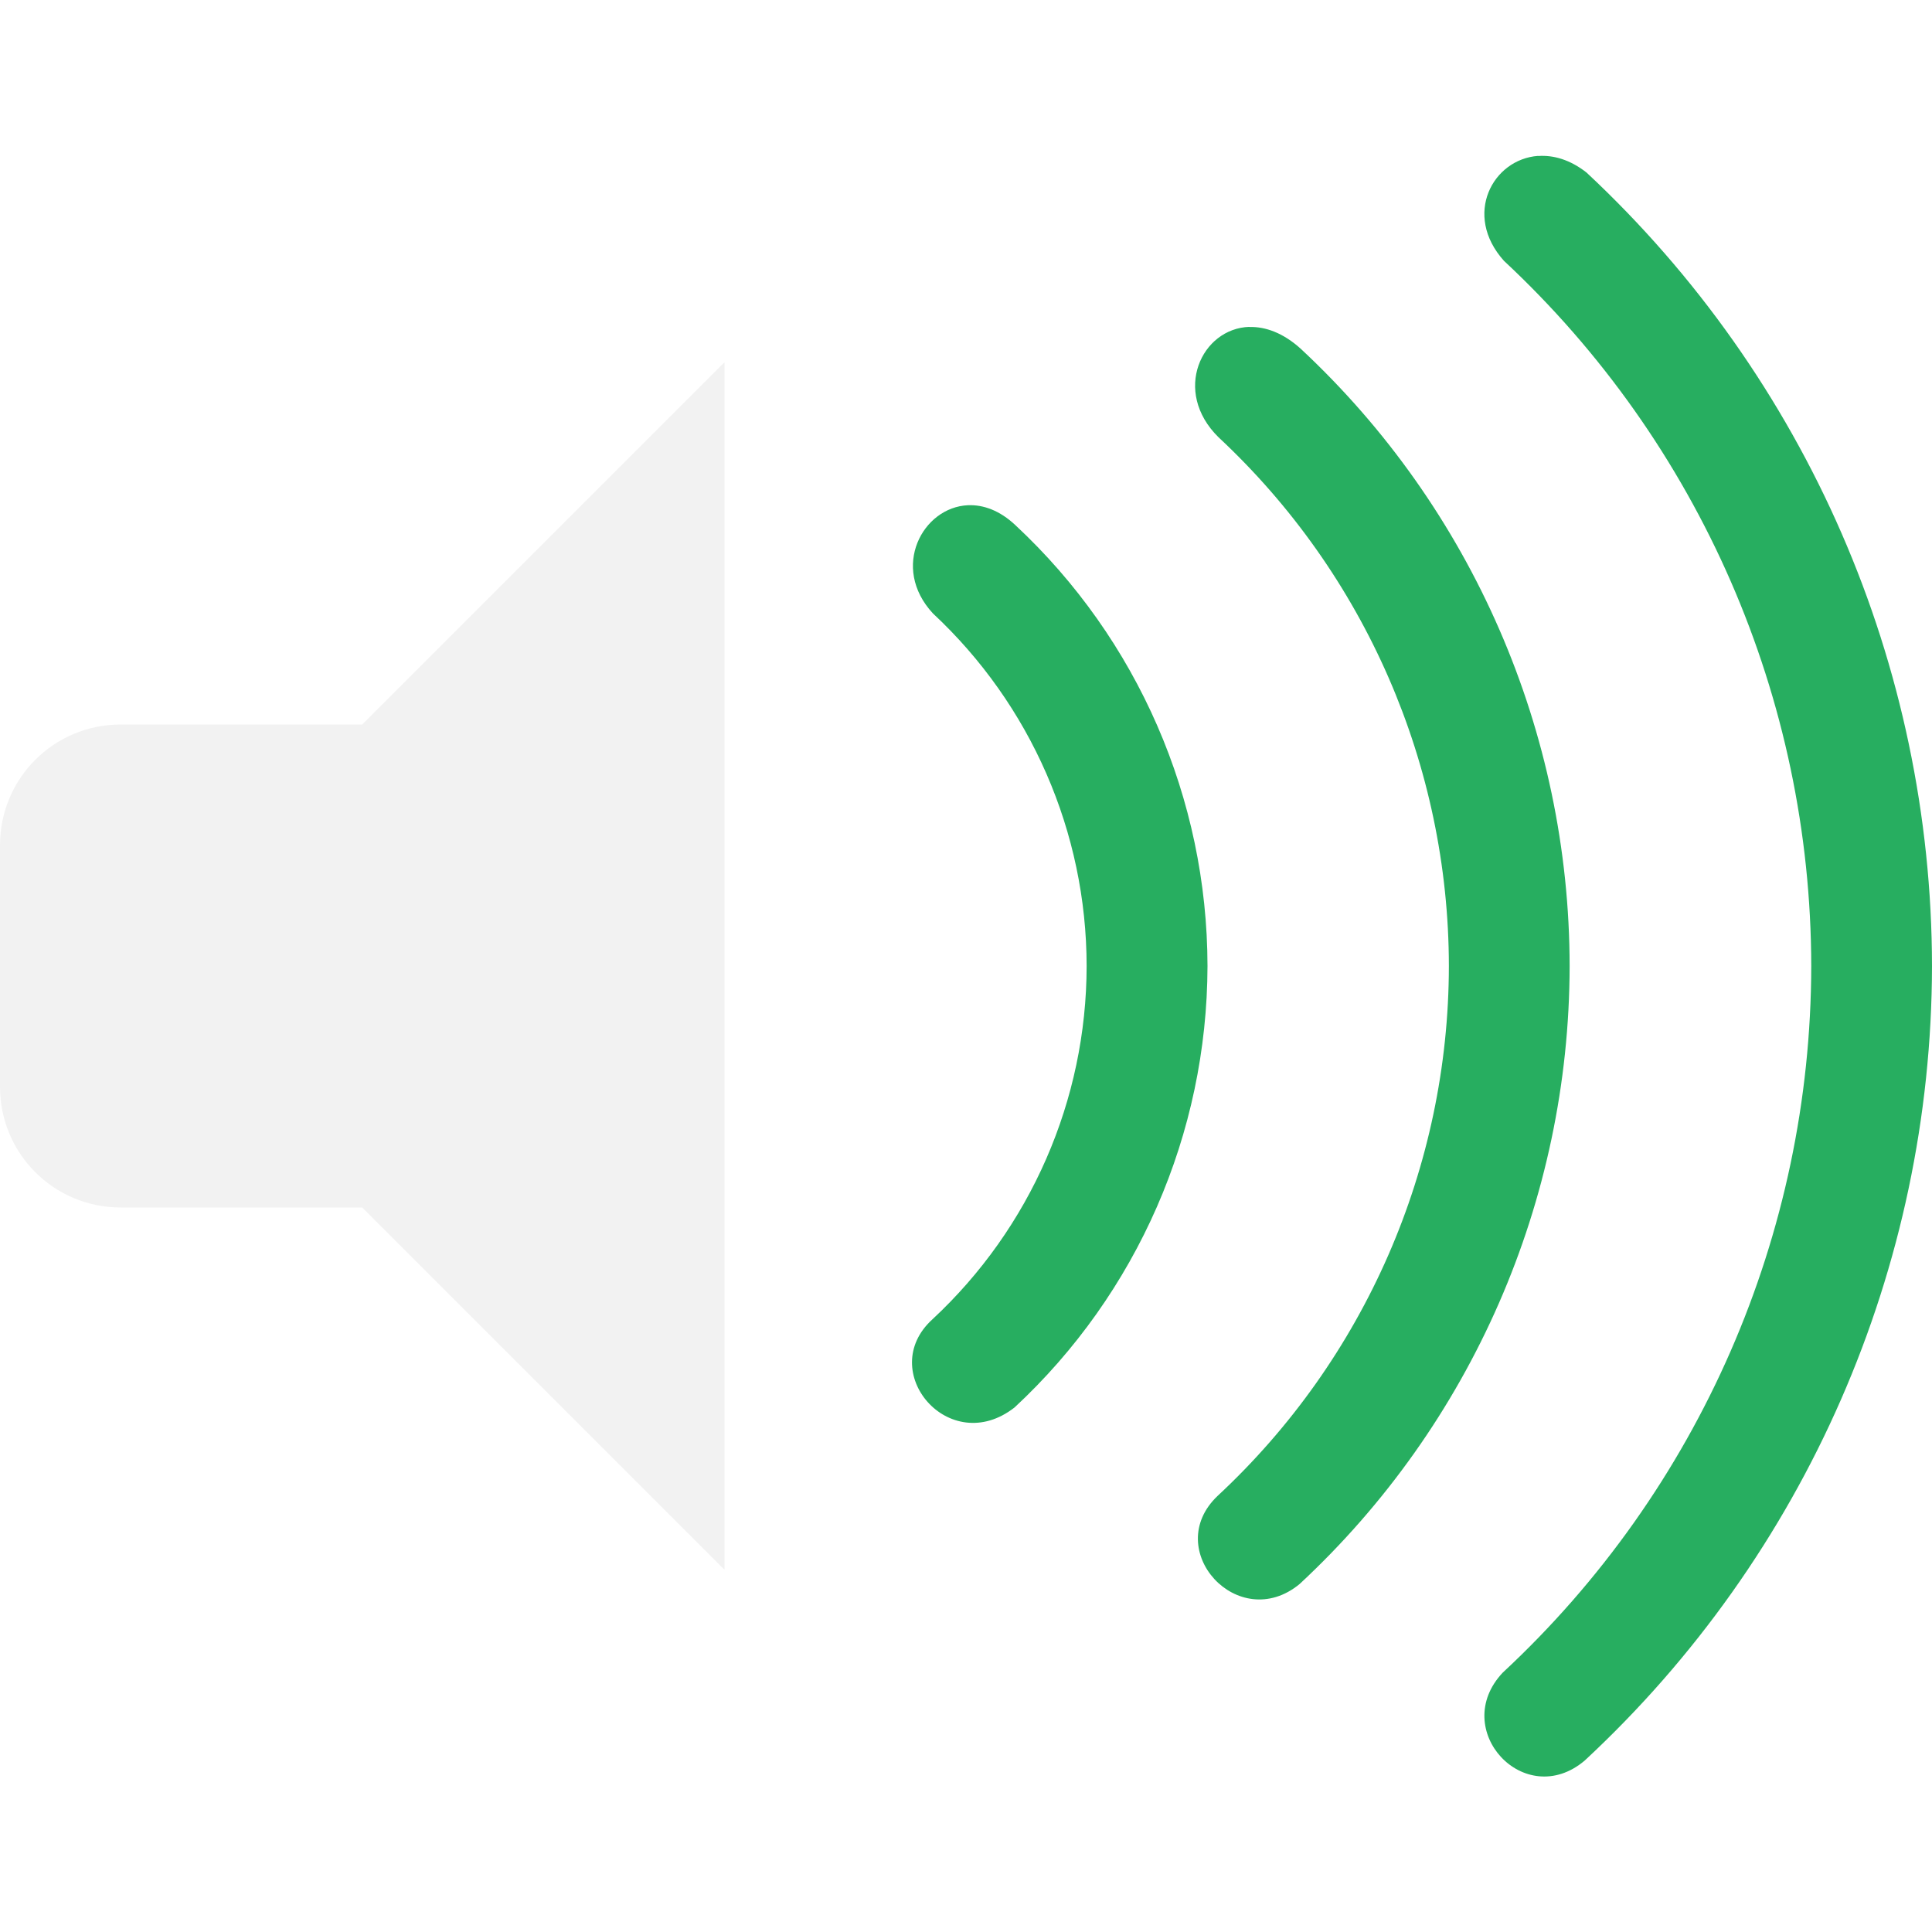
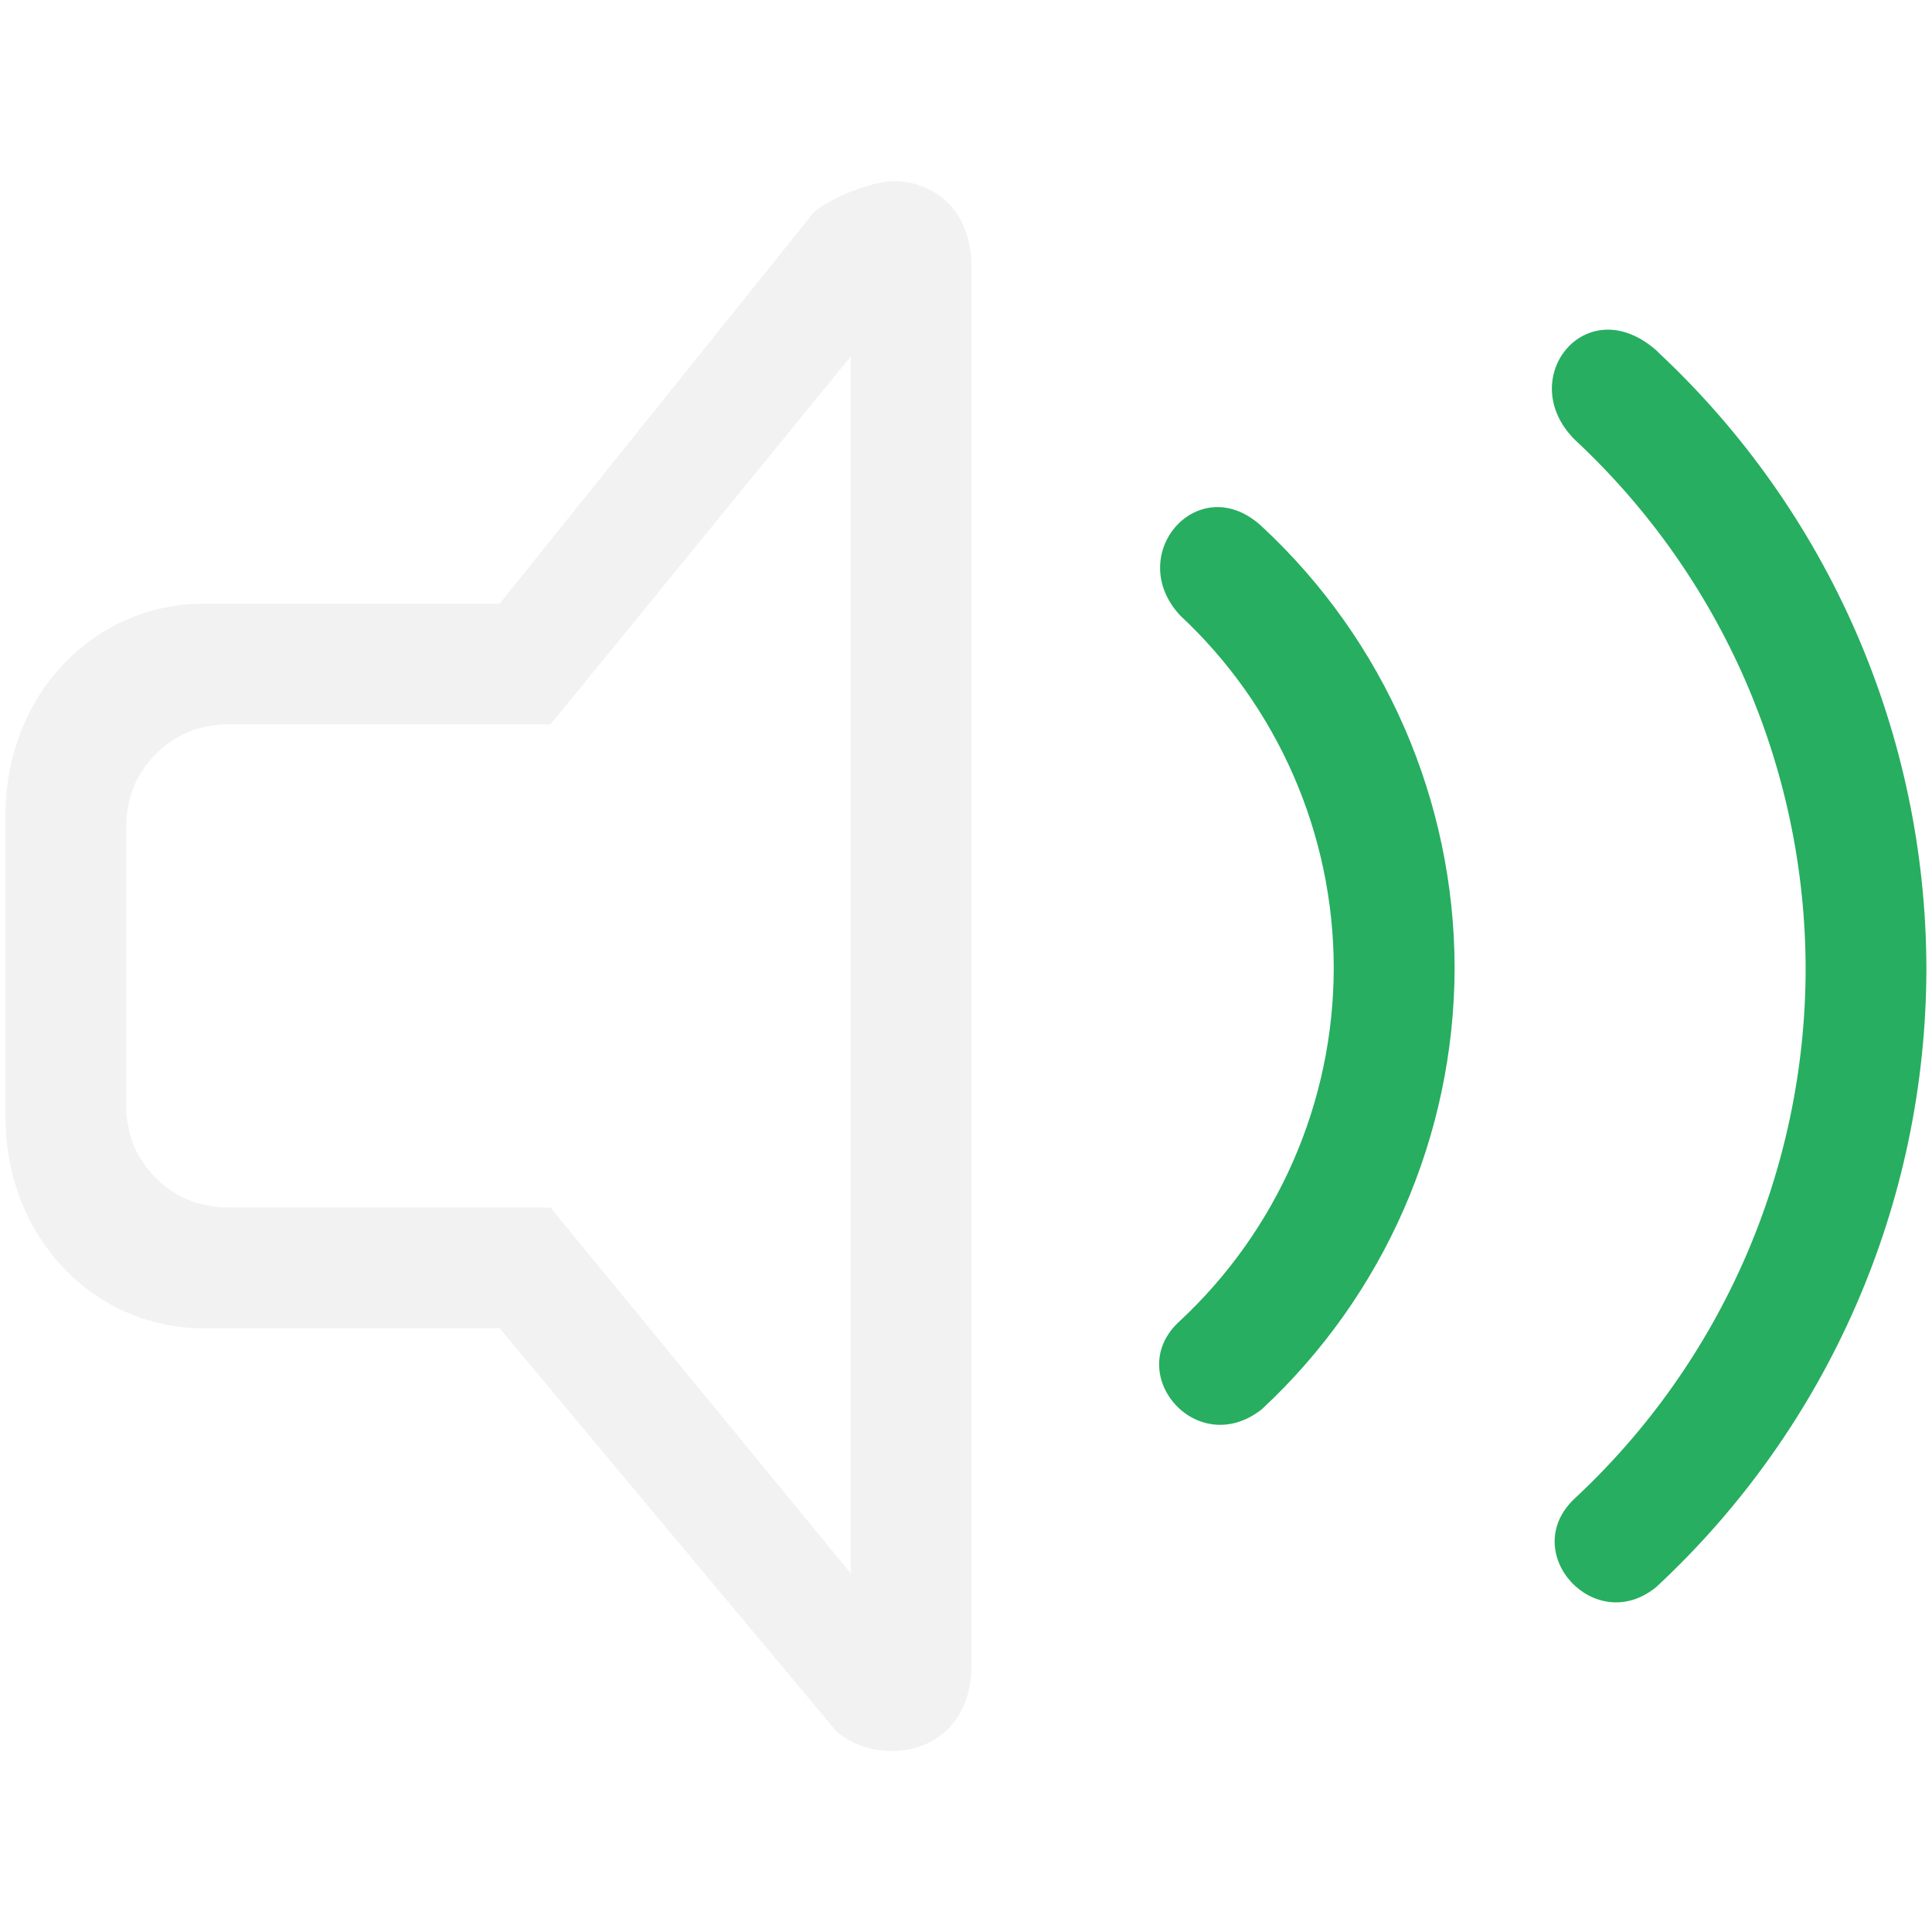
- <svg xmlns="http://www.w3.org/2000/svg" version="1.1" viewBox="0 0 16 16">
-   <defs>
+ <svg xmlns="http://www.w3.org/2000/svg" version="1.1" viewBox="0 0 16 16" id="svg2">
+   <defs id="defs1">
    <style id="current-color-scheme" type="text/css">.ColorScheme-Text {
        color:#f2f2f2;
      }
      .ColorScheme-PositiveText {
        color:#27ae60;
      }</style>
  </defs>
-   <path class="ColorScheme-Text" d="m6 3-3 3h-2c-0.554 0-1 0.446-1 1v2c0 0.554 0.446 1 1 1h2l3 3v-10z" fill="currentColor" />
-   <path class="ColorScheme-PositiveText" d="m12.738 1.291c-0.376 0.027-0.625 0.488-0.283 0.869 1.62 1.51 2.542 3.625 2.545 5.84-0.003 2.22-0.928 4.34-2.555 5.852-0.445 0.472 0.181 1.148 0.678 0.729 1.83-1.699 2.873-4.082 2.877-6.58-0.003-2.493-1.039-4.872-2.861-6.572-0.136-0.107-0.275-0.146-0.4-0.137zm-2.391 1.416c-0.396 0.012-0.642 0.534-0.256 0.914 1.215 1.133 1.906 2.718 1.908 4.379-0.002 1.665-0.696 3.255-1.916 4.389-0.468 0.446 0.173 1.147 0.68 0.729 1.423-1.322 2.233-3.175 2.236-5.117-0.002-1.938-0.807-3.789-2.225-5.111-0.147-0.134-0.296-0.186-0.428-0.182zm-2.33 1.477c-0.376 0.016-0.645 0.514-0.291 0.896 0.81 0.755 1.272 1.812 1.273 2.92-0.001 1.11-0.464 2.17-1.277 2.926-0.473 0.43 0.14 1.152 0.68 0.73 1.017-0.944 1.595-2.269 1.598-3.656-0.002-1.384-0.577-2.706-1.59-3.65-0.13-0.123-0.267-0.171-0.393-0.166z" fill="currentColor" />
+   <g id="g5" transform="translate(0.04553)">
+     <path id="path1277" d="m 13.684,2.913 c -0.587,-0.535 -1.199,0.225 -0.684,0.732 1.215,1.133 1.906,2.718 1.908,4.379 -0.002,1.665 -0.696,3.255 -1.916,4.389 -0.468,0.446 0.173,1.147 0.68,0.729 1.423,-1.322 2.233,-3.175 2.236,-5.117 -0.002,-1.938 -0.807,-3.789 -2.225,-5.111 z" style="color:#363636;fill:#27ae60;fill-opacity:1" />
+     <path id="path1279" d="M 10.411,4.366 C 9.89,3.872 9.256,4.586 9.727,5.096 c 0.81,0.755 1.272,1.812 1.273,2.92 -10e-4,1.11 -0.464,2.17 -1.277,2.926 -0.473,0.43 0.14,1.152 0.68,0.73 1.017,-0.944 1.595,-2.269 1.598,-3.656 -0.002,-1.384 -0.577,-2.706 -1.59,-3.65 z" style="color:#363636;fill:#27ae60;fill-opacity:1" />
+     <path class="ColorScheme-Text" fill="currentColor" d="M 7.387,1.5 C 7.2,1.488 6.827,1.639 6.695,1.757 L 4.092,5 H 1.637 C 0.73,5 0,5.755 0,6.75 v 2.5 c 0,0.995 0.73,1.75 1.637,1.75 H 4.092 l 2.785,3.334 c 0.131,0.118 0.323,0.178 0.51,0.166 C 7.699,14.48 8,14.262 8,13.785 V 2.215 C 8,1.737 7.699,1.519 7.387,1.5 Z M 7,2.952 v 0.225 9.58 0.273 L 4.513,10 H 1.834 c -0.057,0 -0.114,-0.007 -0.168,-0.018 -6.3e-4,-1.3e-4 -0.001,1.3e-4 -0.002,0 -0.054,-0.011 -0.105,-0.026 -0.154,-0.047 -5.3e-4,-2.3e-4 -0.001,2.2e-4 -0.002,0 C 1.458,9.914 1.411,9.887 1.367,9.857 1.323,9.827 1.282,9.793 1.244,9.755 1.206,9.718 1.172,9.677 1.143,9.632 1.113,9.588 1.085,9.542 1.064,9.492 c -2.3e-4,-5.6e-4 2.4e-4,-10e-4 0,-0.002 C 1.044,9.44 1.028,9.389 1.018,9.335 c -1.3e-4,-6.2e-4 1.2e-4,-10e-4 0,-0.002 -0.006,-0.027 -0.011,-0.054 -0.014,-0.082 -0.003,-0.028 -0.004,-0.057 -0.004,-0.086 V 6.834 c 0,-0.057 0.007,-0.114 0.018,-0.168 1.2e-4,-6.2e-4 -1.3e-4,-0.001 0,-0.002 0.011,-0.054 0.026,-0.105 0.047,-0.154 2.2e-4,-5.2e-4 -2.2e-4,-0.001 0,-0.002 0.021,-0.05 0.048,-0.096 0.078,-0.141 0.03,-0.044 0.064,-0.085 0.102,-0.123 0.038,-0.038 0.079,-0.072 0.123,-0.102 0.044,-0.03 0.091,-0.057 0.141,-0.078 5.6e-4,-2.3e-4 10e-4,2.3e-4 0.002,0 0.049,-0.021 0.101,-0.036 0.154,-0.047 0.054,-0.011 0.112,-0.018 0.17,-0.018 h 2.679 z" />
+   </g>
</svg>
